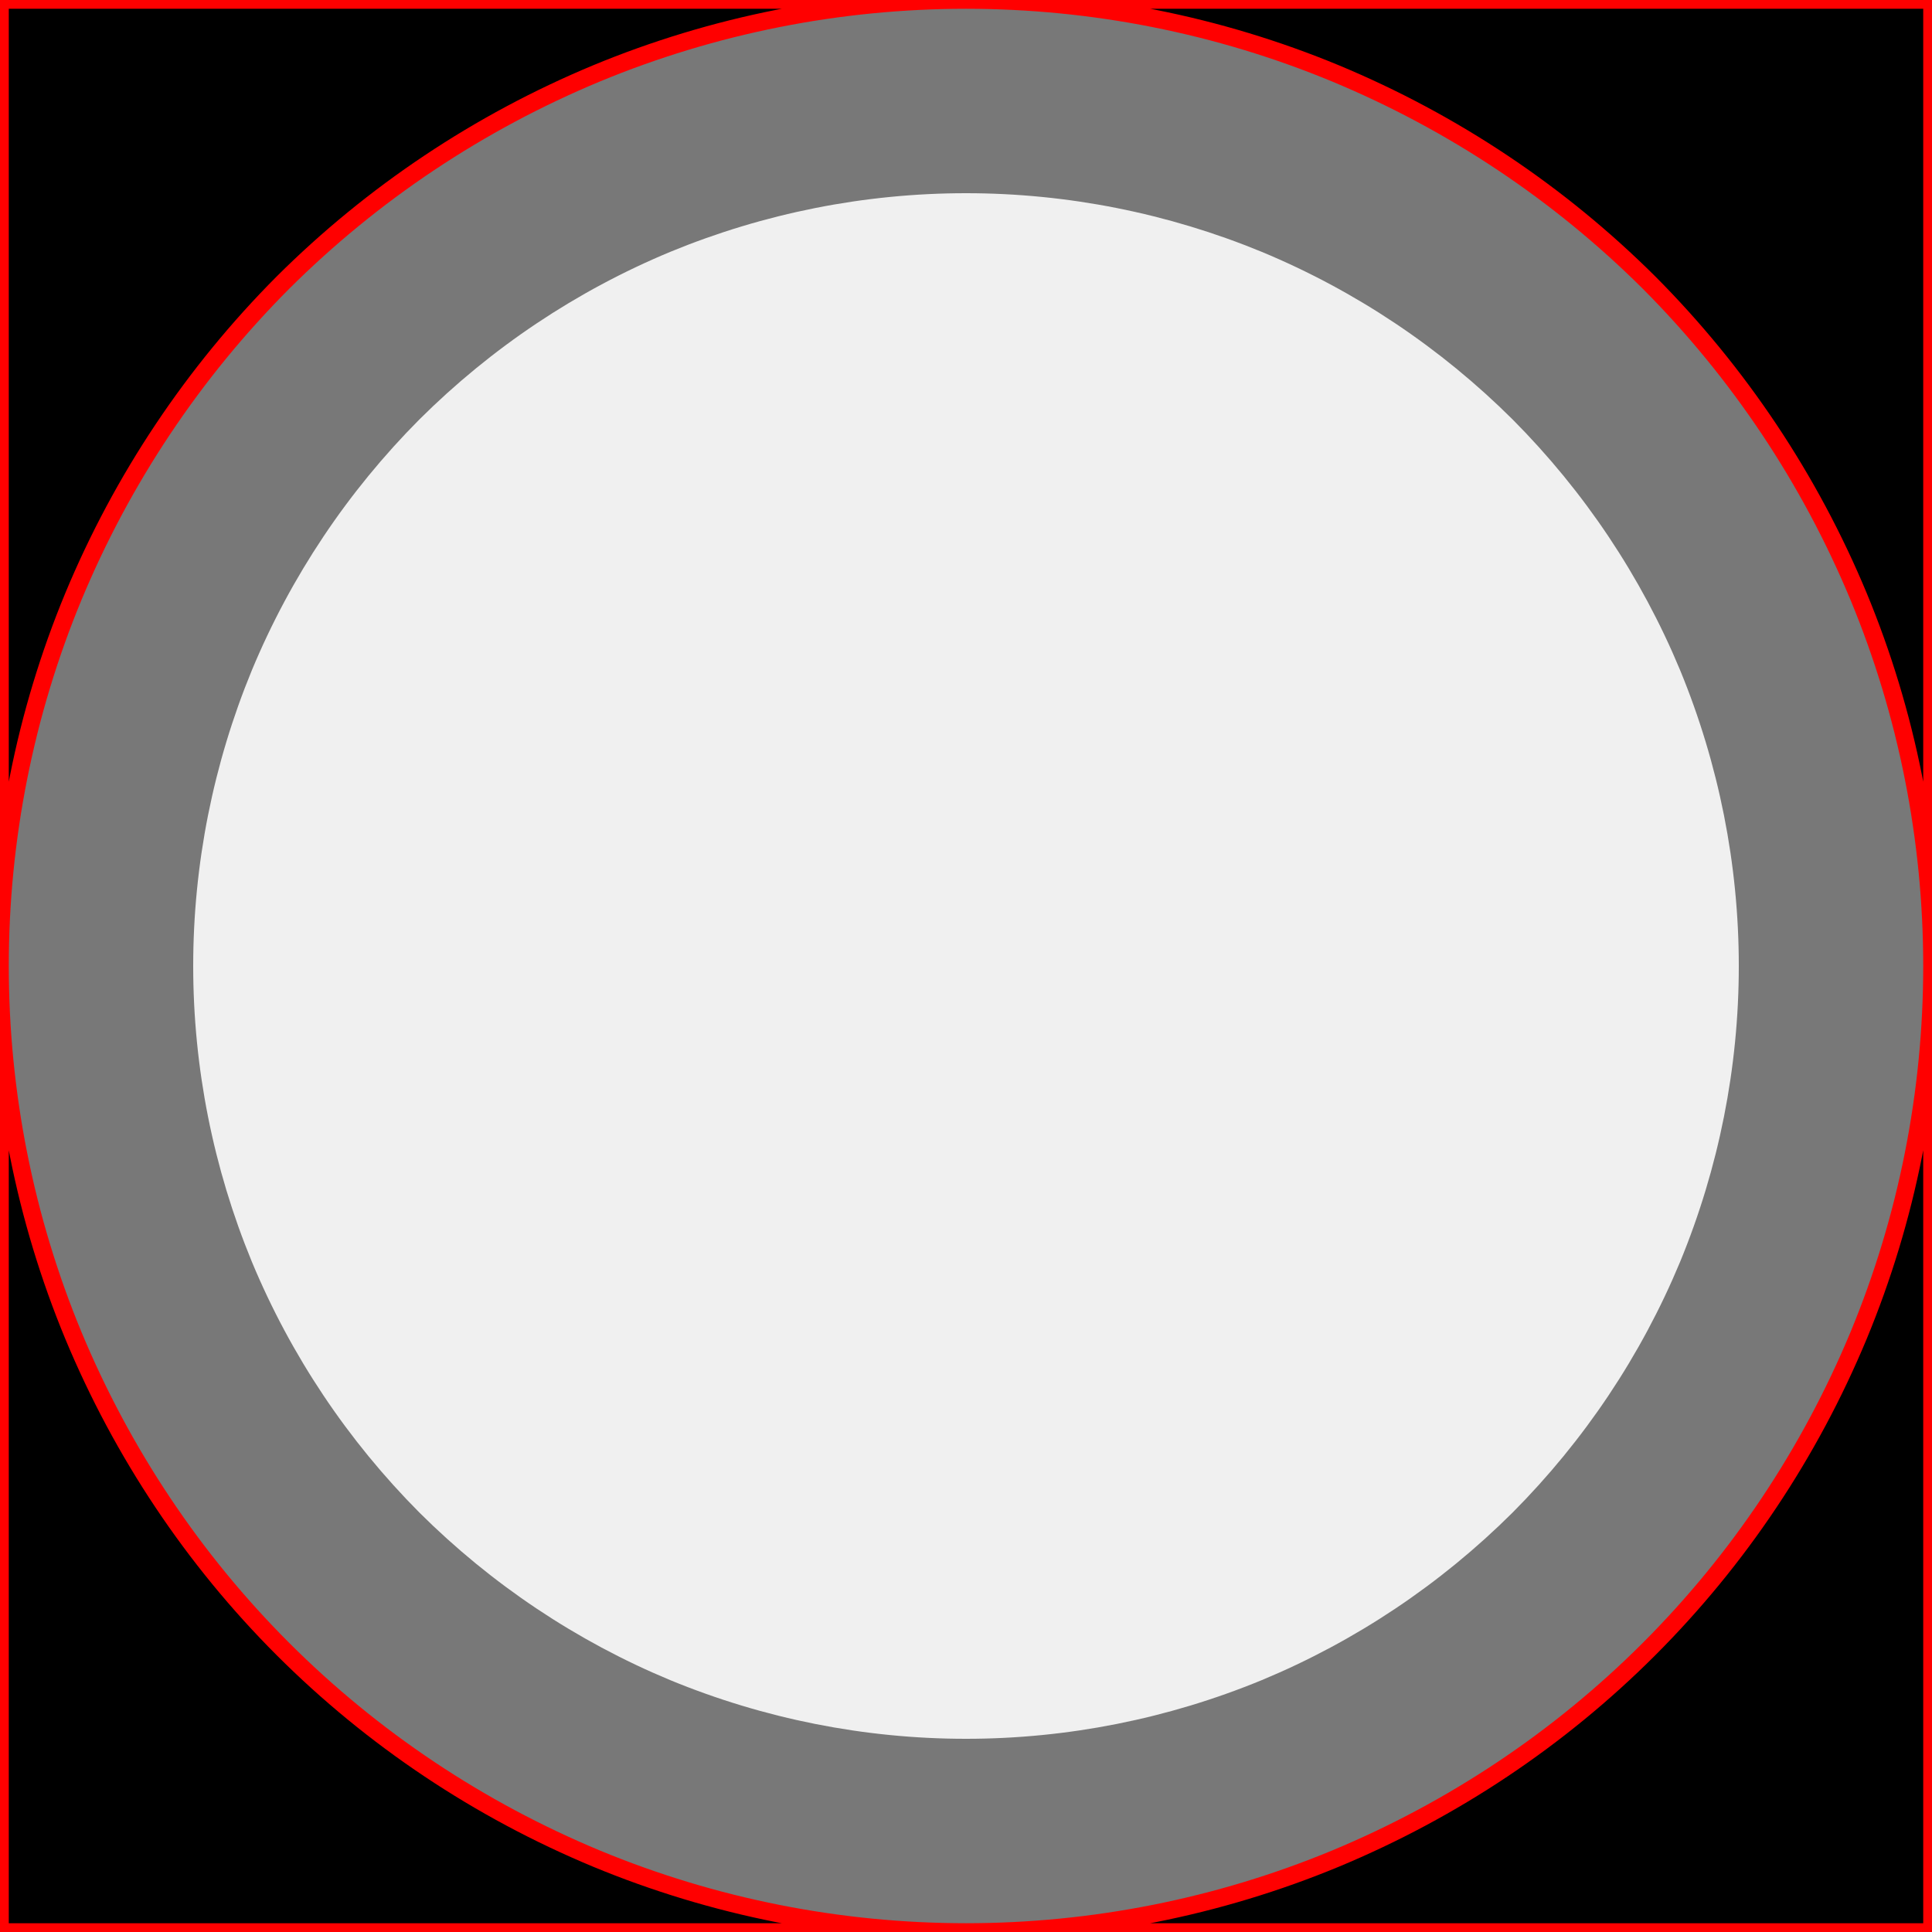
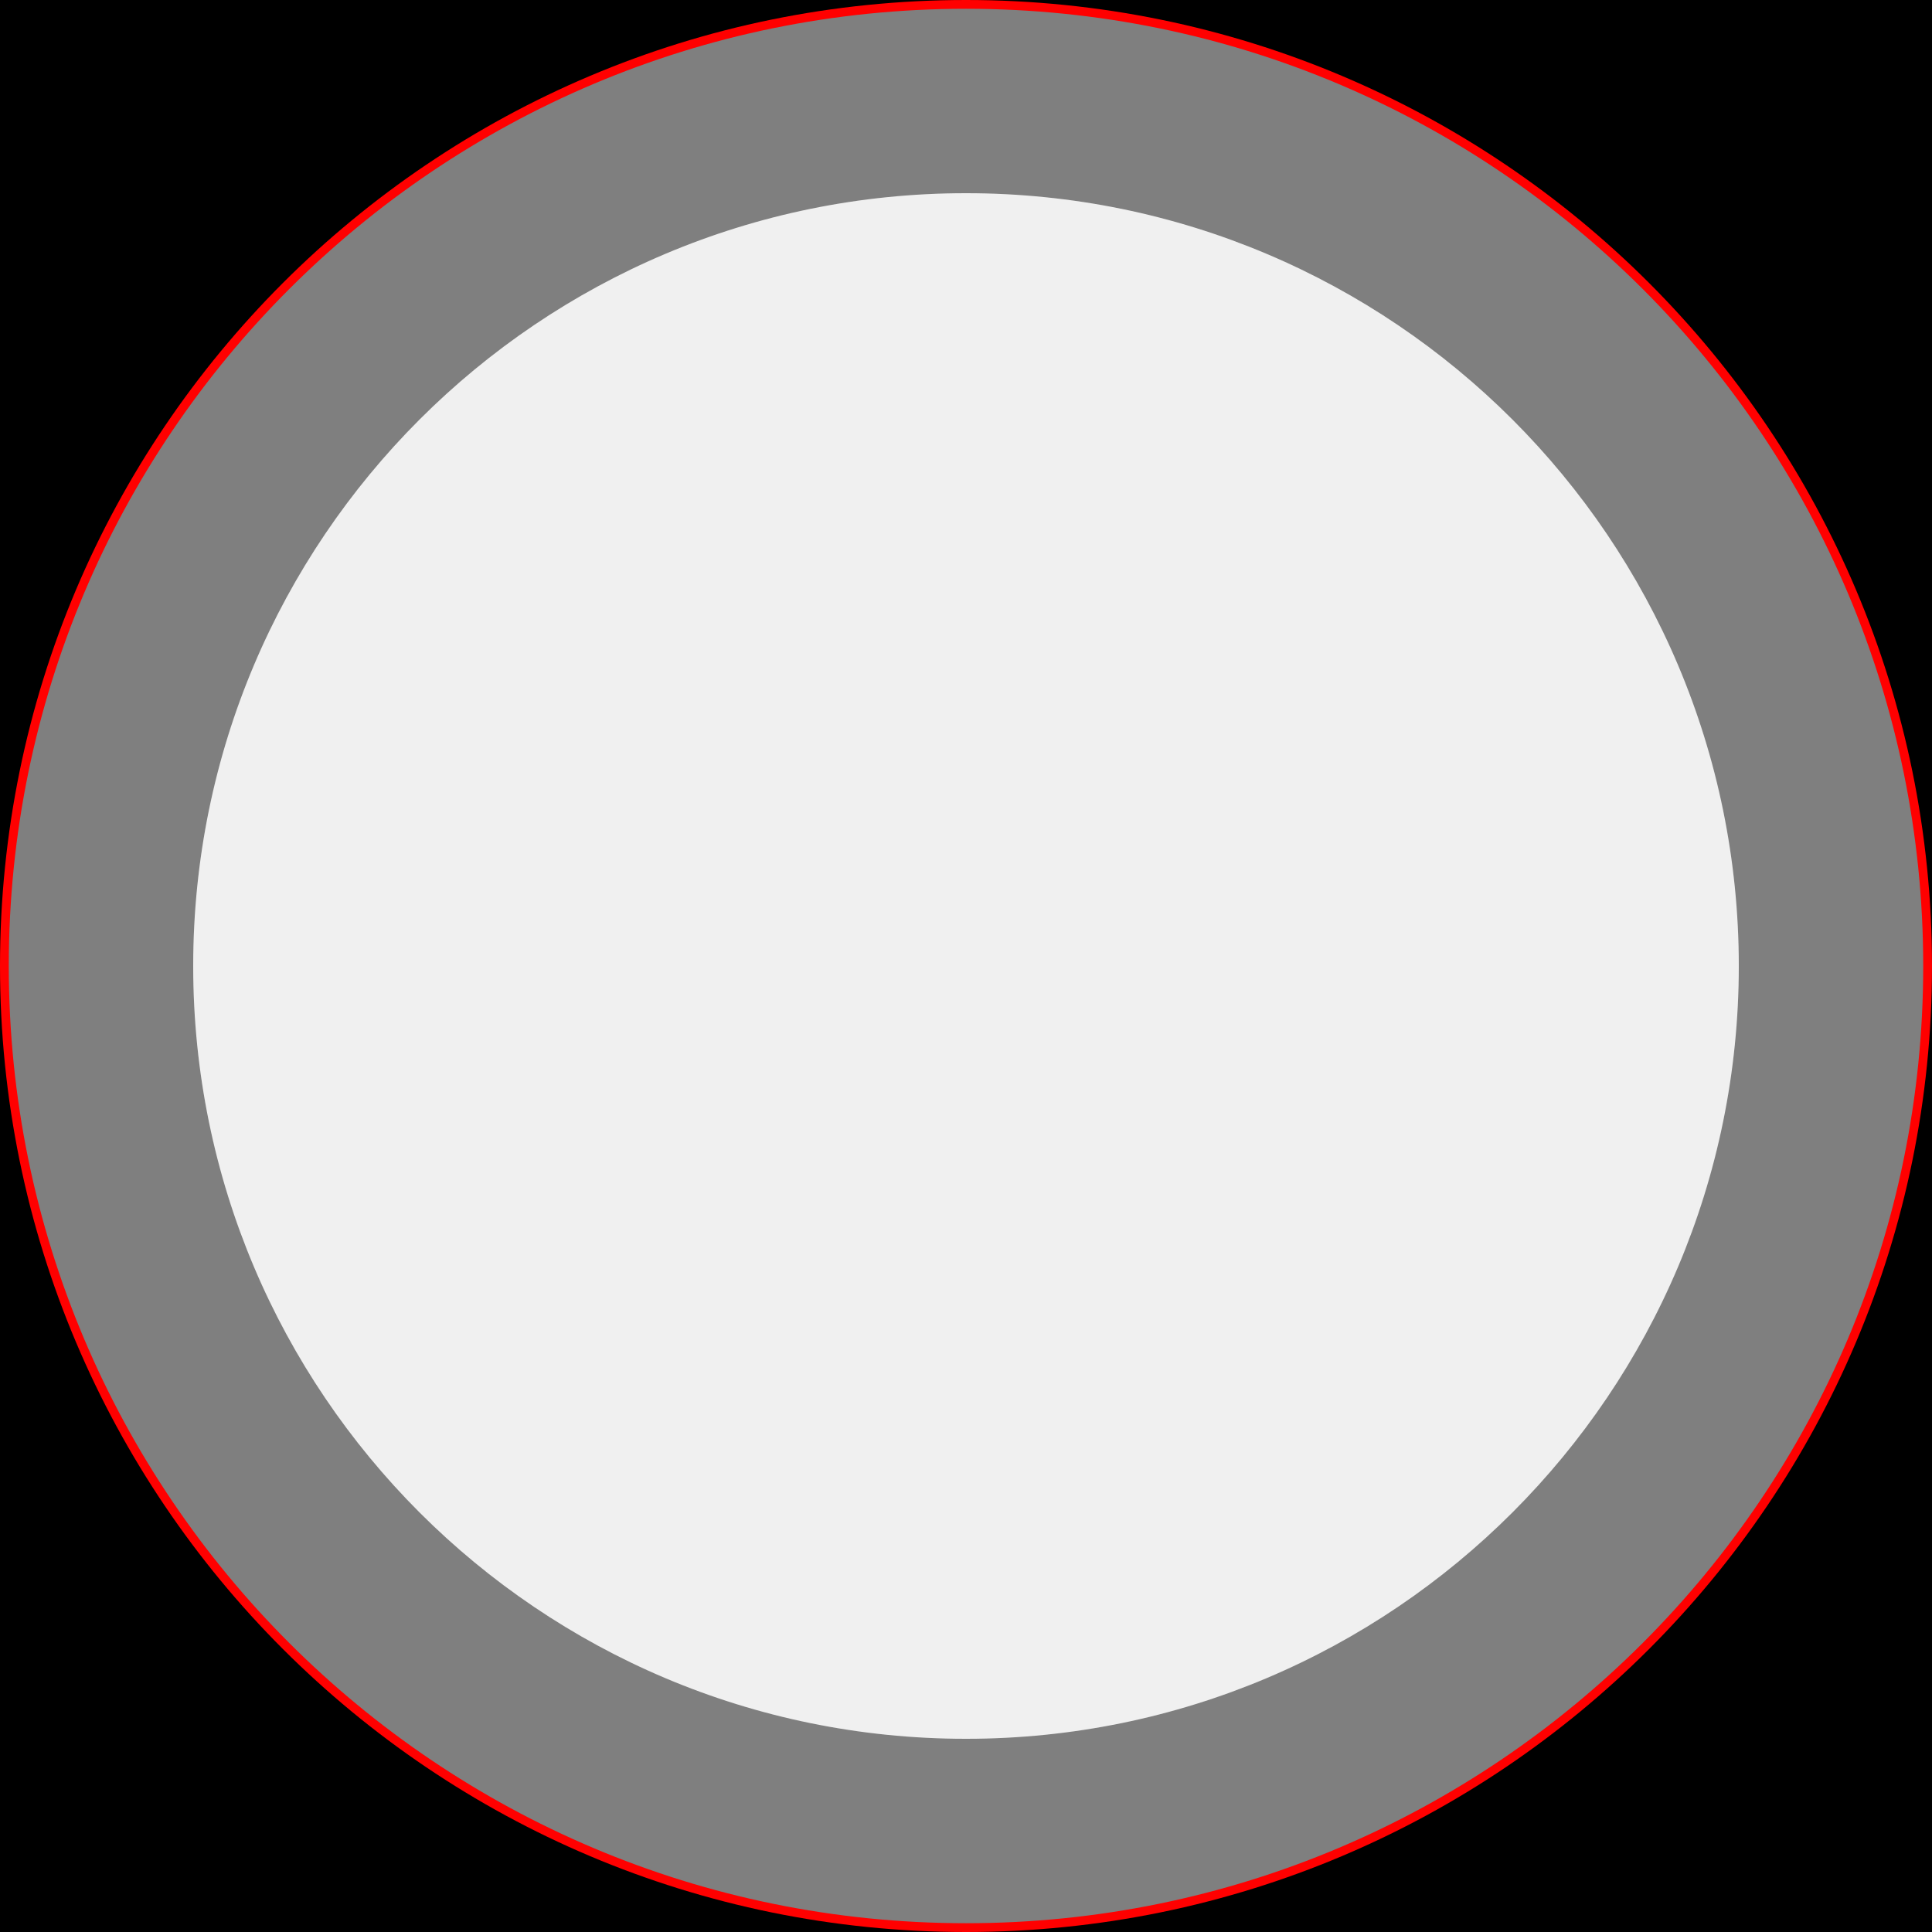
- <svg xmlns="http://www.w3.org/2000/svg" version="1.2" viewBox="0 0 55 55" width="156" height="156">
-   <style>
- 		.s0 { opacity: .5;fill: #000000 } 
- 		.s1 { fill: #000000;stroke: #ff0000;stroke-linejoin: round;stroke-width: .5 } 
- 	</style>
-   <g id="layer1">
- 	</g>
-   <path id="path8" class="s0" d="m27.5 0c-3.61 0-7.19 0.71-10.52 2.09-3.34 1.39-6.37 3.41-8.93 5.96-2.55 2.56-4.57 5.59-5.96 8.93-1.38 3.33-2.09 6.91-2.09 10.52 0 3.61 0.71 7.19 2.09 10.52 1.39 3.34 3.41 6.37 5.96 8.93 2.56 2.55 5.59 4.57 8.93 5.96 3.33 1.38 6.91 2.09 10.52 2.09 3.61 0 7.19-0.71 10.52-2.09 3.34-1.39 6.37-3.41 8.93-5.96 2.55-2.56 4.57-5.59 5.96-8.93 1.38-3.33 2.09-6.91 2.09-10.52 0-3.61-0.71-7.19-2.09-10.52-1.39-3.34-3.41-6.37-5.96-8.93-2.56-2.55-5.59-4.57-8.93-5.96-3.33-1.38-6.91-2.09-10.52-2.09zm0 5.5c2.89 0 5.75 0.57 8.42 1.67 2.67 1.11 5.09 2.73 7.14 4.77 2.04 2.05 3.66 4.47 4.77 7.14 1.1 2.67 1.67 5.53 1.67 8.42 0 2.89-0.57 5.75-1.67 8.42-1.11 2.67-2.73 5.09-4.77 7.14-2.05 2.04-4.47 3.66-7.14 4.77-2.67 1.1-5.53 1.67-8.42 1.67-2.89 0-5.75-0.57-8.42-1.67-2.67-1.11-5.09-2.73-7.14-4.77-2.04-2.05-3.66-4.47-4.77-7.14-1.1-2.67-1.67-5.53-1.67-8.42 0-2.89 0.57-5.75 1.67-8.42 1.11-2.67 2.73-5.09 4.77-7.14 2.05-2.04 4.47-3.66 7.14-4.77 2.67-1.1 5.53-1.67 8.42-1.67z" />
-   <path id="path7" class="s1" d="m0 0v27.5c0-3.61 0.71-7.19 2.09-10.52 1.39-3.34 3.41-6.37 5.96-8.93 2.56-2.55 5.59-4.57 8.93-5.96 3.33-1.38 6.91-2.09 10.52-2.09zm27.5 0c3.61 0 7.19 0.71 10.52 2.09 3.34 1.39 6.37 3.41 8.93 5.96 2.55 2.56 4.57 5.59 5.96 8.93 1.38 3.33 2.09 6.91 2.09 10.52v-27.5zm27.5 27.5c0 3.61-0.71 7.19-2.09 10.52-1.39 3.34-3.41 6.37-5.97 8.93-2.55 2.55-5.58 4.57-8.92 5.96-3.33 1.38-6.91 2.09-10.52 2.09h27.5zm-27.5 27.5c-3.61 0-7.19-0.71-10.52-2.09-3.34-1.39-6.37-3.41-8.93-5.97-2.55-2.55-4.57-5.58-5.96-8.92-1.38-3.33-2.09-6.91-2.09-10.52v27.5z" />
+ <svg xmlns="http://www.w3.org/2000/svg" width="55mm" height="55mm" viewBox="0 0 55 55" version="1.1" id="svg1">
+   <defs id="defs1">
+     <rect x="41.575" y="114.331" width="139.373" height="59.405" id="rect12" />
+     <rect x="62.362" y="83.15" width="176.693" height="135.118" id="rect11" />
+     <rect x="20.787" y="-41.575" width="166.299" height="176.693" id="rect10" />
+     <rect x="10.394" y="10.394" width="189.567" height="133.318" id="rect9" />
+   </defs>
+   <g id="layer1" style="display:inline">
+     <path style="baseline-shift:baseline;display:none;overflow:visible;opacity:1;vector-effect:none;stroke-width:1.543;stroke-linejoin:round;paint-order:stroke markers fill;enable-background:accumulate;stop-color:#000000;stop-opacity:1" d="m 12.071,42.613 c 8.344,8.518 22.025,8.659 30.543,0.316 C 51.132,34.585 51.273,20.905 42.929,12.387 34.585,3.87 20.904,3.728 12.386,12.072 3.868,20.415 3.727,34.095 12.071,42.613 Z m 0.551,-0.54 C 4.57,33.853 4.706,20.674 12.926,12.623 21.146,4.571 34.326,4.707 42.378,12.927 c 8.052,8.22 7.916,21.399 -0.304,29.45 -8.22,8.052 -21.4,7.915 -29.452,-0.304 z" id="path9" />
+     <circle style="display:none;opacity:1;fill:none;stroke:#000000;stroke-width:0.487;stroke-linejoin:round;stroke-dasharray:none;paint-order:stroke markers fill" id="path12" cx="-38.26" cy="-6.979" r="15.161" transform="rotate(-145.3373)" />
+   </g>
+   <path id="path6" style="display:inline;opacity:1;fill:#ffffff;stroke:none;stroke-width:1;stroke-linejoin:round;stroke-dasharray:none;paint-order:stroke markers fill" d="M 27.5,55 A 27.5,27.5 0 0 1 0,27.5 v 27.5 z" />
+   <path id="path5" style="display:inline;opacity:1;fill:#ffffff;stroke:none;stroke-width:1;stroke-linejoin:round;stroke-dasharray:none;paint-order:stroke markers fill" d="M 55,27.5 A 27.5,27.5 0 0 1 27.5,55 h 27.5 z" />
+   <path id="path4" style="display:inline;opacity:1;fill:#ffffff;stroke:none;stroke-width:1;stroke-linejoin:round;stroke-dasharray:none;paint-order:stroke markers fill" d="M 27.5,0 A 27.5,27.5 0 0 1 55,27.5 V 0 Z" />
+   <path id="path3" style="display:inline;opacity:1;fill:#ffffff;stroke:none;stroke-width:1;stroke-linejoin:round;stroke-dasharray:none;paint-order:stroke markers fill" d="M 27.5,0 A 27.5,27.5 0 0 0 0,27.5 v 5.17e-4 A 27.5,27.5 0 0 0 27.5,55 27.5,27.5 0 0 0 55,27.5 27.5,27.5 0 0 0 27.5,0 Z m 5.17e-4,5.5 A 22,22 0 0 1 49.5,27.5 22,22 0 0 1 27.5,49.5 22,22 0 0 1 5.5,27.5 22,22 0 0 1 27.5,5.5 Z" />
+   <path id="path2" style="display:inline;opacity:1;fill:#ffffff;stroke:none;stroke-width:1;stroke-linejoin:round;stroke-dasharray:none;paint-order:stroke markers fill" d="M 0,0 V 27.5 A 27.5,27.5 0 0 1 27.5,0 Z" />
+   <path d="M 27.5,0 A 27.5,27.5 0 0 0 0,27.5 27.5,27.5 0 0 0 27.5,55 27.5,27.5 0 0 0 55,27.5 27.5,27.5 0 0 0 27.5,0 Z m 0,5.5 A 22,22 0 0 1 49.5,27.5 22,22 0 0 1 27.5,49.5 22,22 0 0 1 5.5,27.5 22,22 0 0 1 27.5,5.5 Z" style="display:inline;opacity:0.5;fill:#000000;stroke:none;stroke-linejoin:round;paint-order:stroke markers fill" id="path8" />
+   <path d="M 0,0 V 27.5 A 27.5,27.5 0 0 1 27.5,0 Z M 27.5,0 A 27.5,27.5 0 0 1 55,27.5 V 0 Z M 55,27.5 A 27.5,27.5 0 0 1 27.5,55 H 55 Z M 27.5,55 A 27.5,27.5 0 0 1 0,27.5 v 27.5 z" style="display:inline;opacity:1;fill:#000000;stroke:#ff0000;stroke-width:0.5;stroke-linejoin:round;stroke-dasharray:none;paint-order:stroke markers fill" id="path7" />
</svg>
